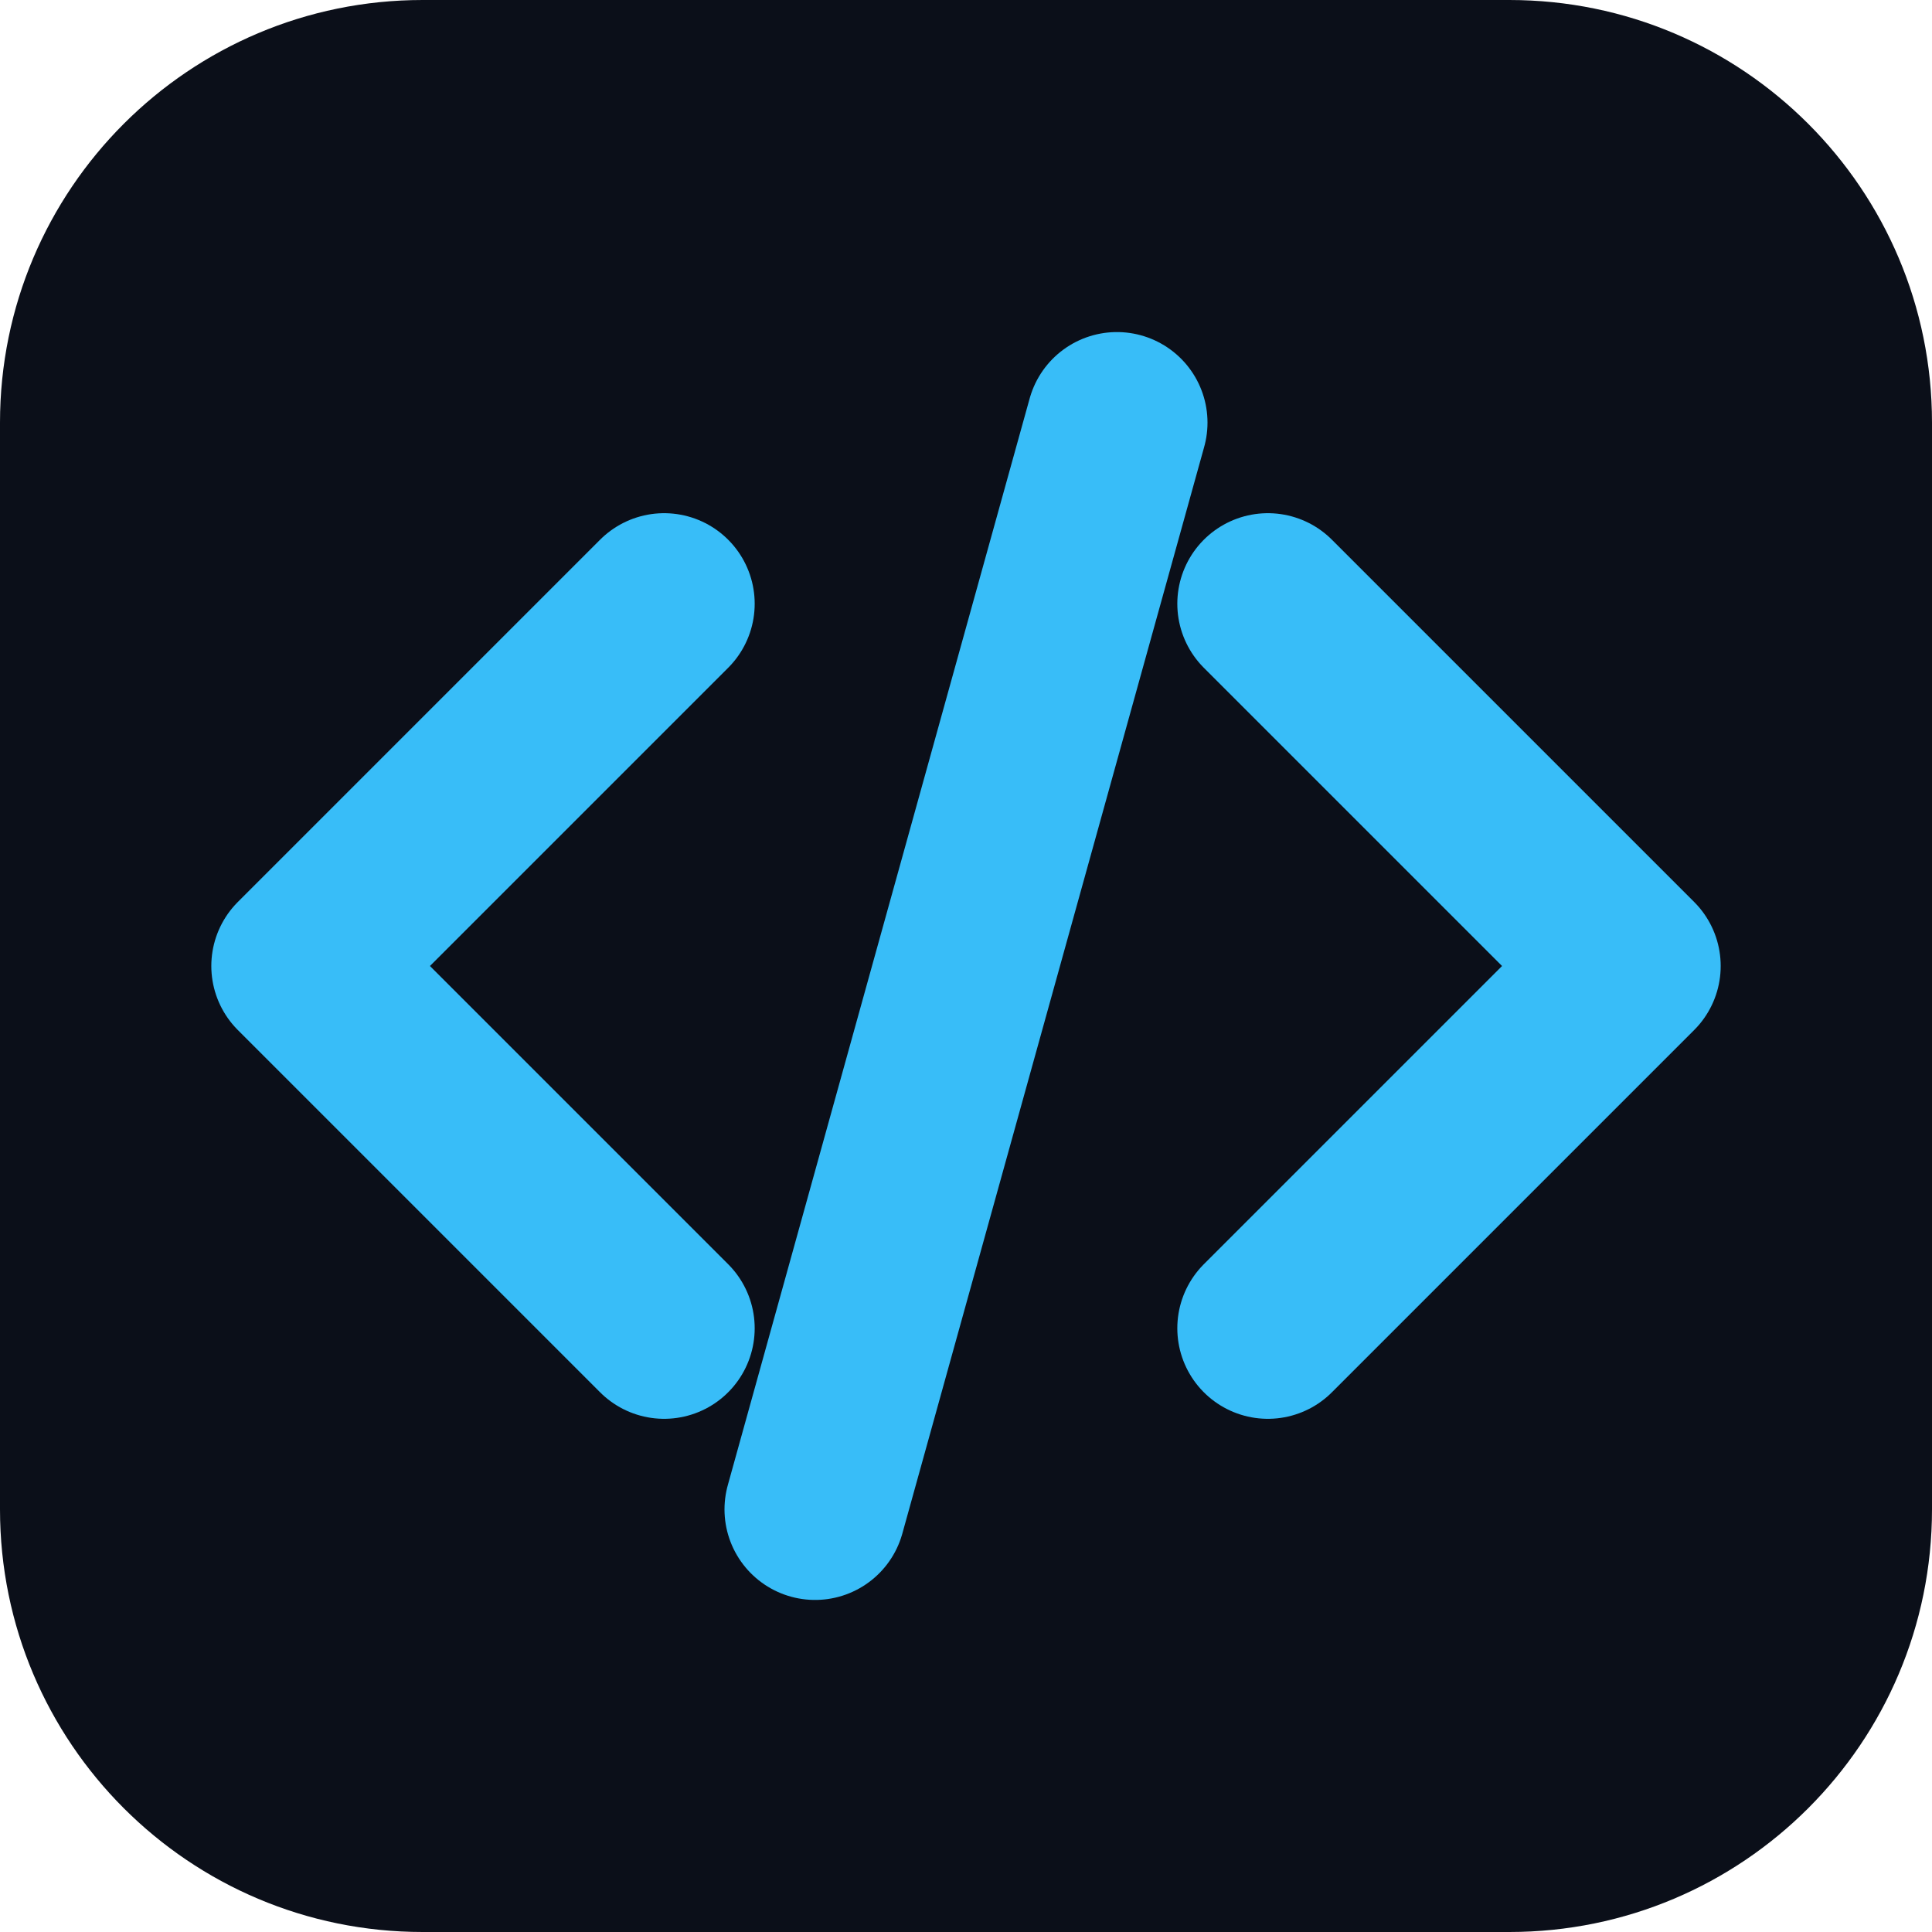
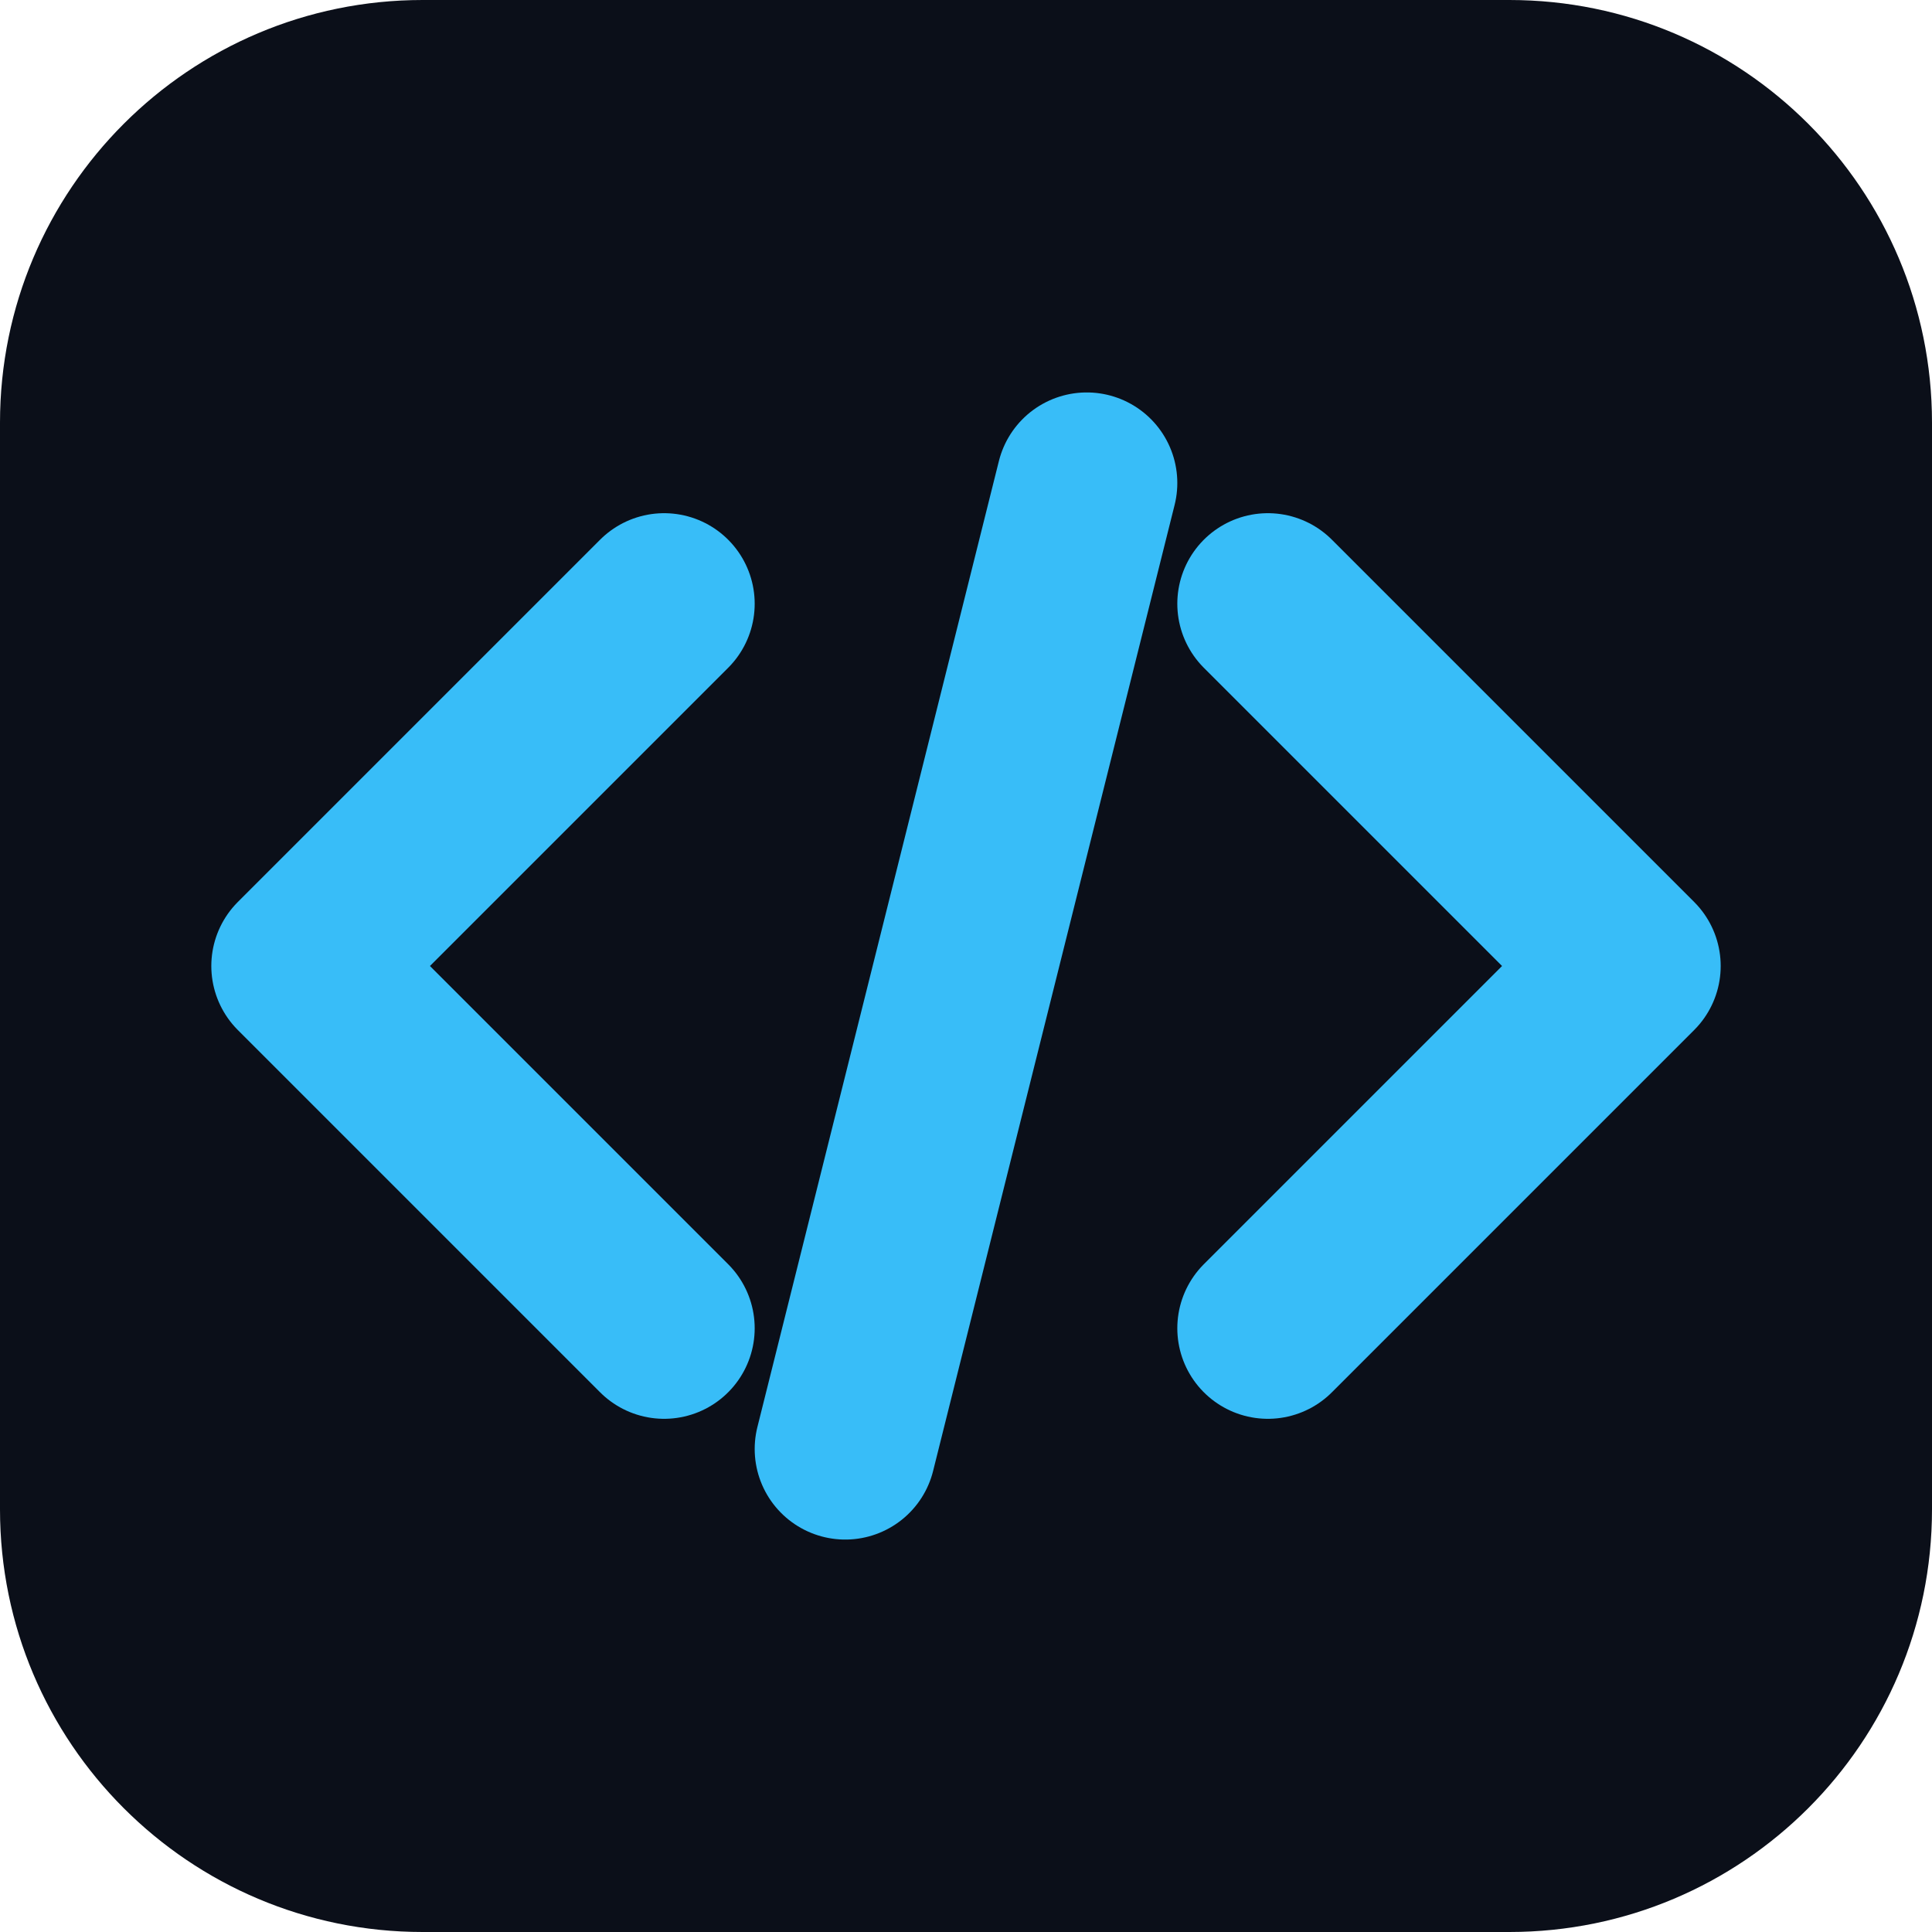
<svg xmlns="http://www.w3.org/2000/svg" viewBox="0 0 64 64" role="img" aria-label="llm-relay">
  <rect width="64" height="64" rx="14" fill="#0b0f19" />
  <g fill="none" stroke="#38bdf8" stroke-width="6" stroke-linecap="round" stroke-linejoin="round">
    <path d="M22 20 L10 32 L22 44" />
    <path d="M42 20 L54 32 L42 44" />
-     <path d="M37 14 L27 50" />
+     <path d="M36 16 L28 48" />
  </g>
</svg>
